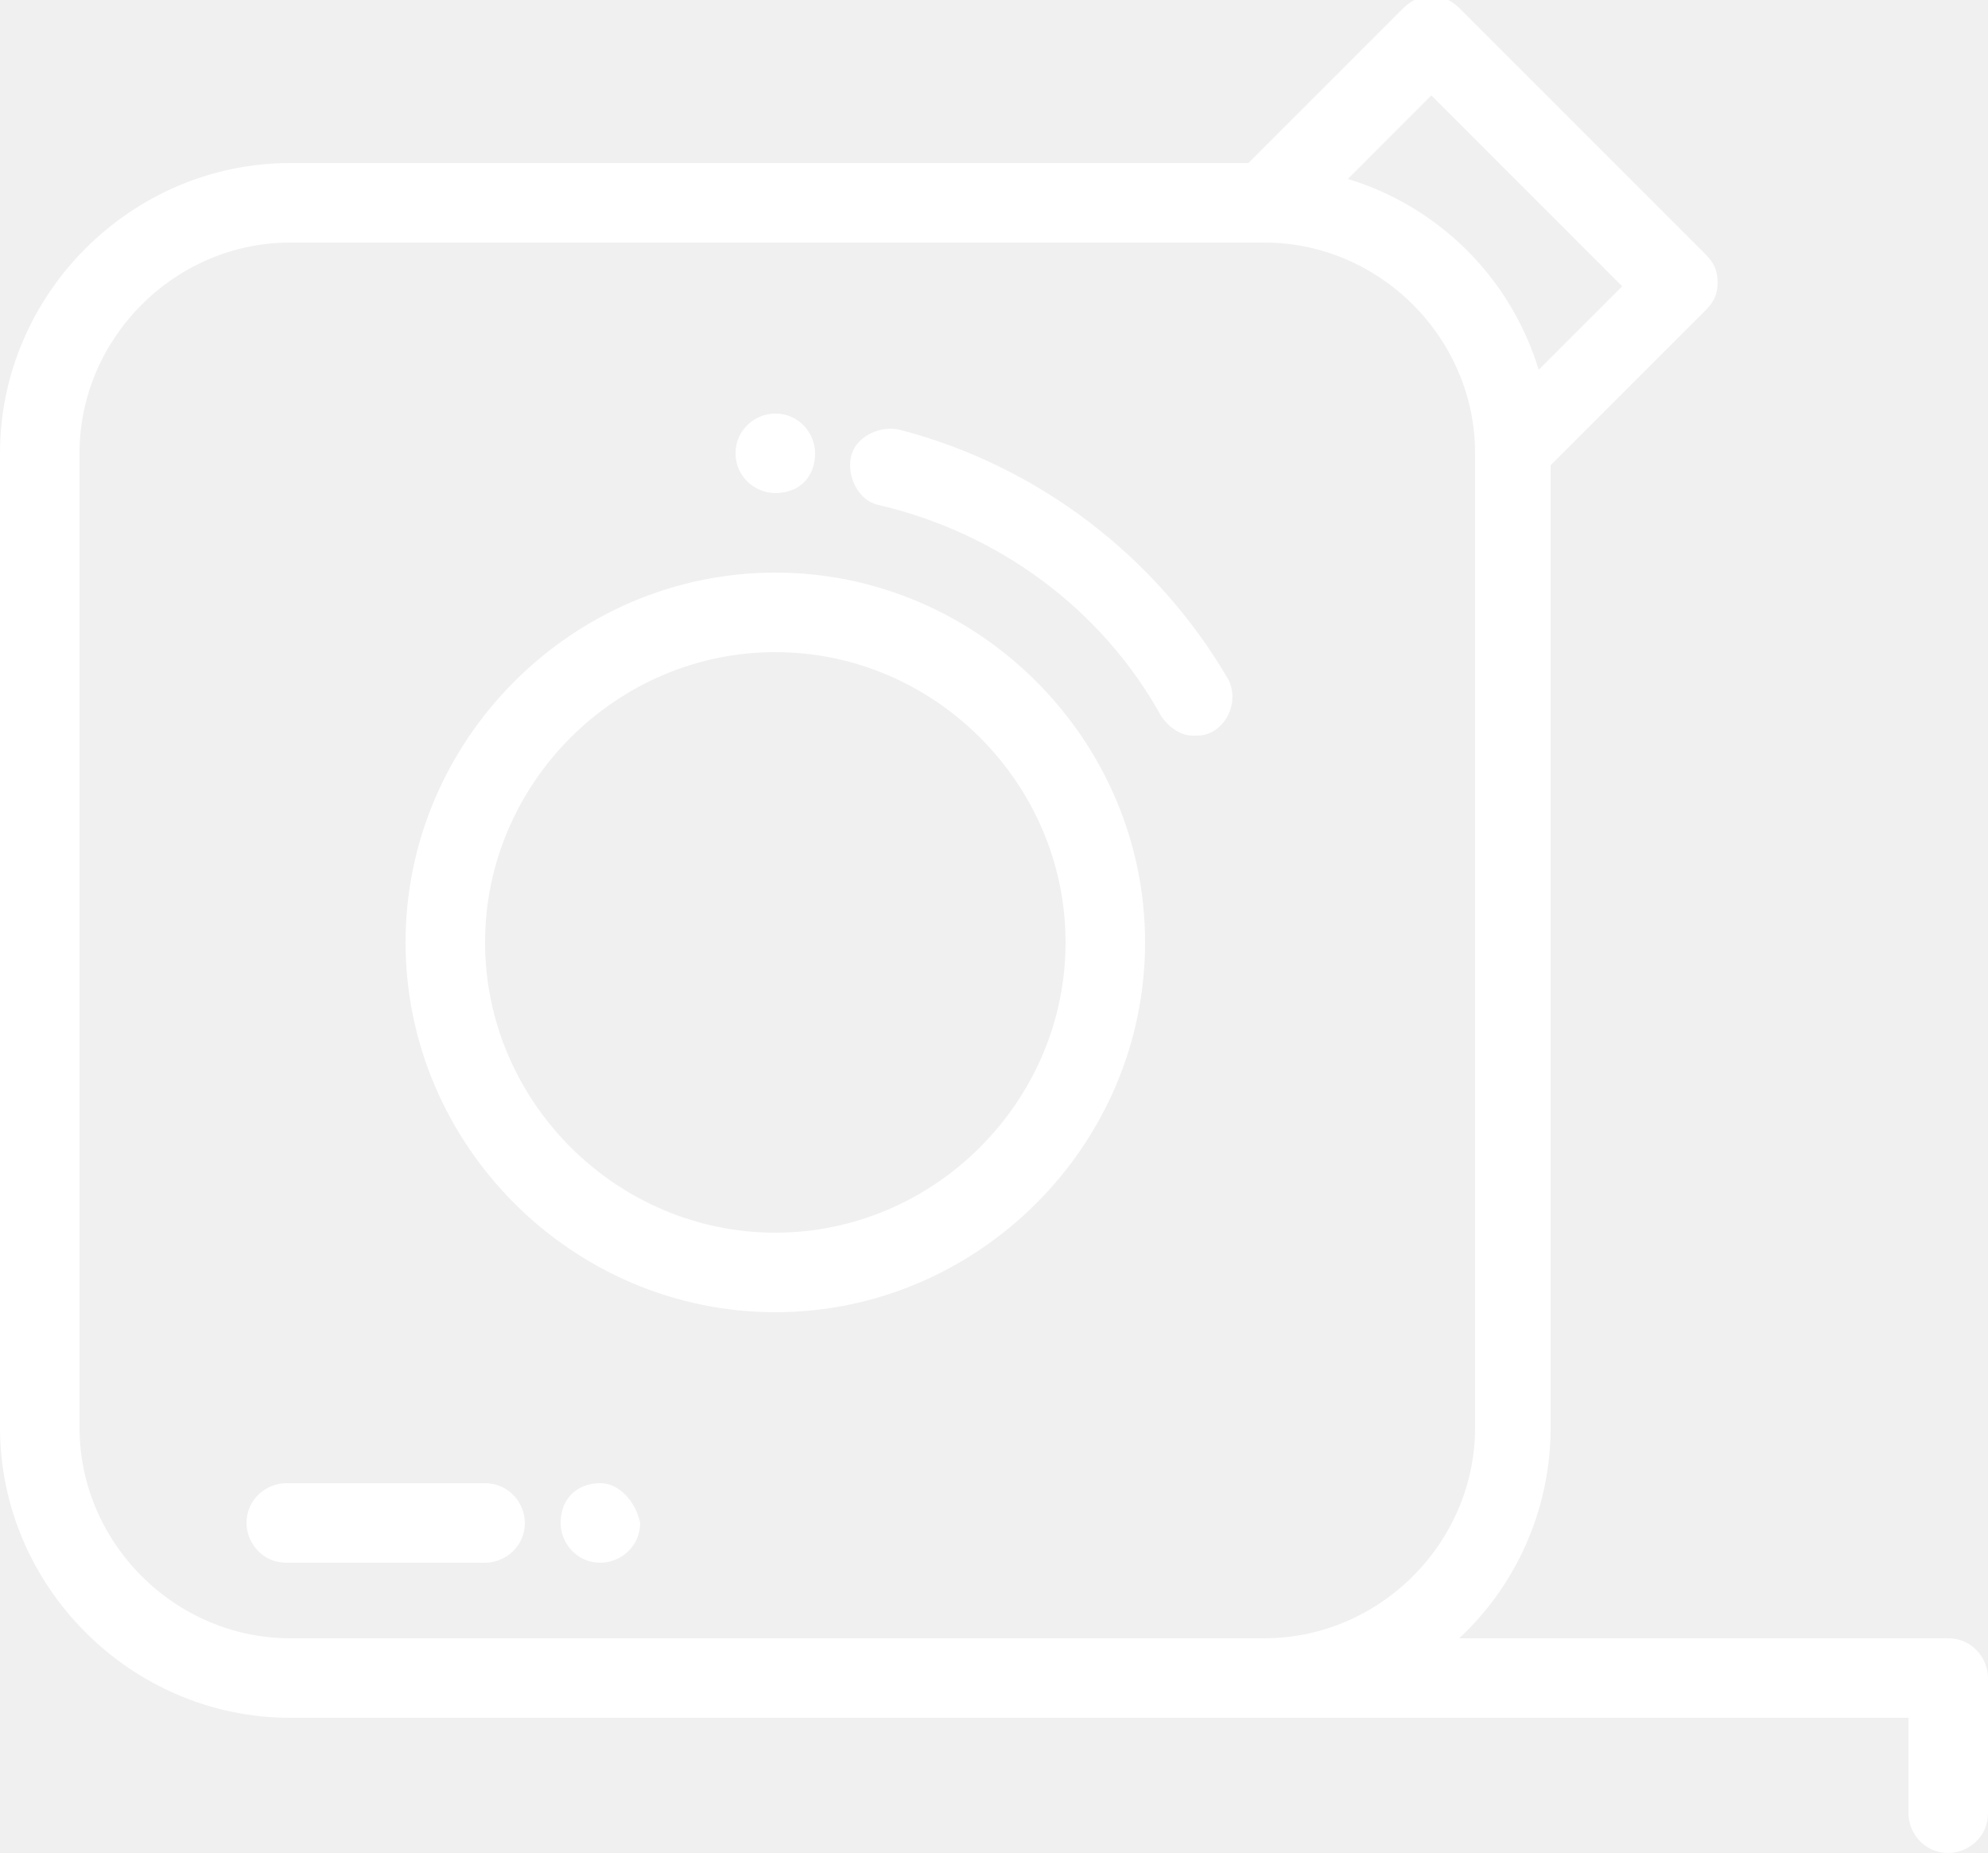
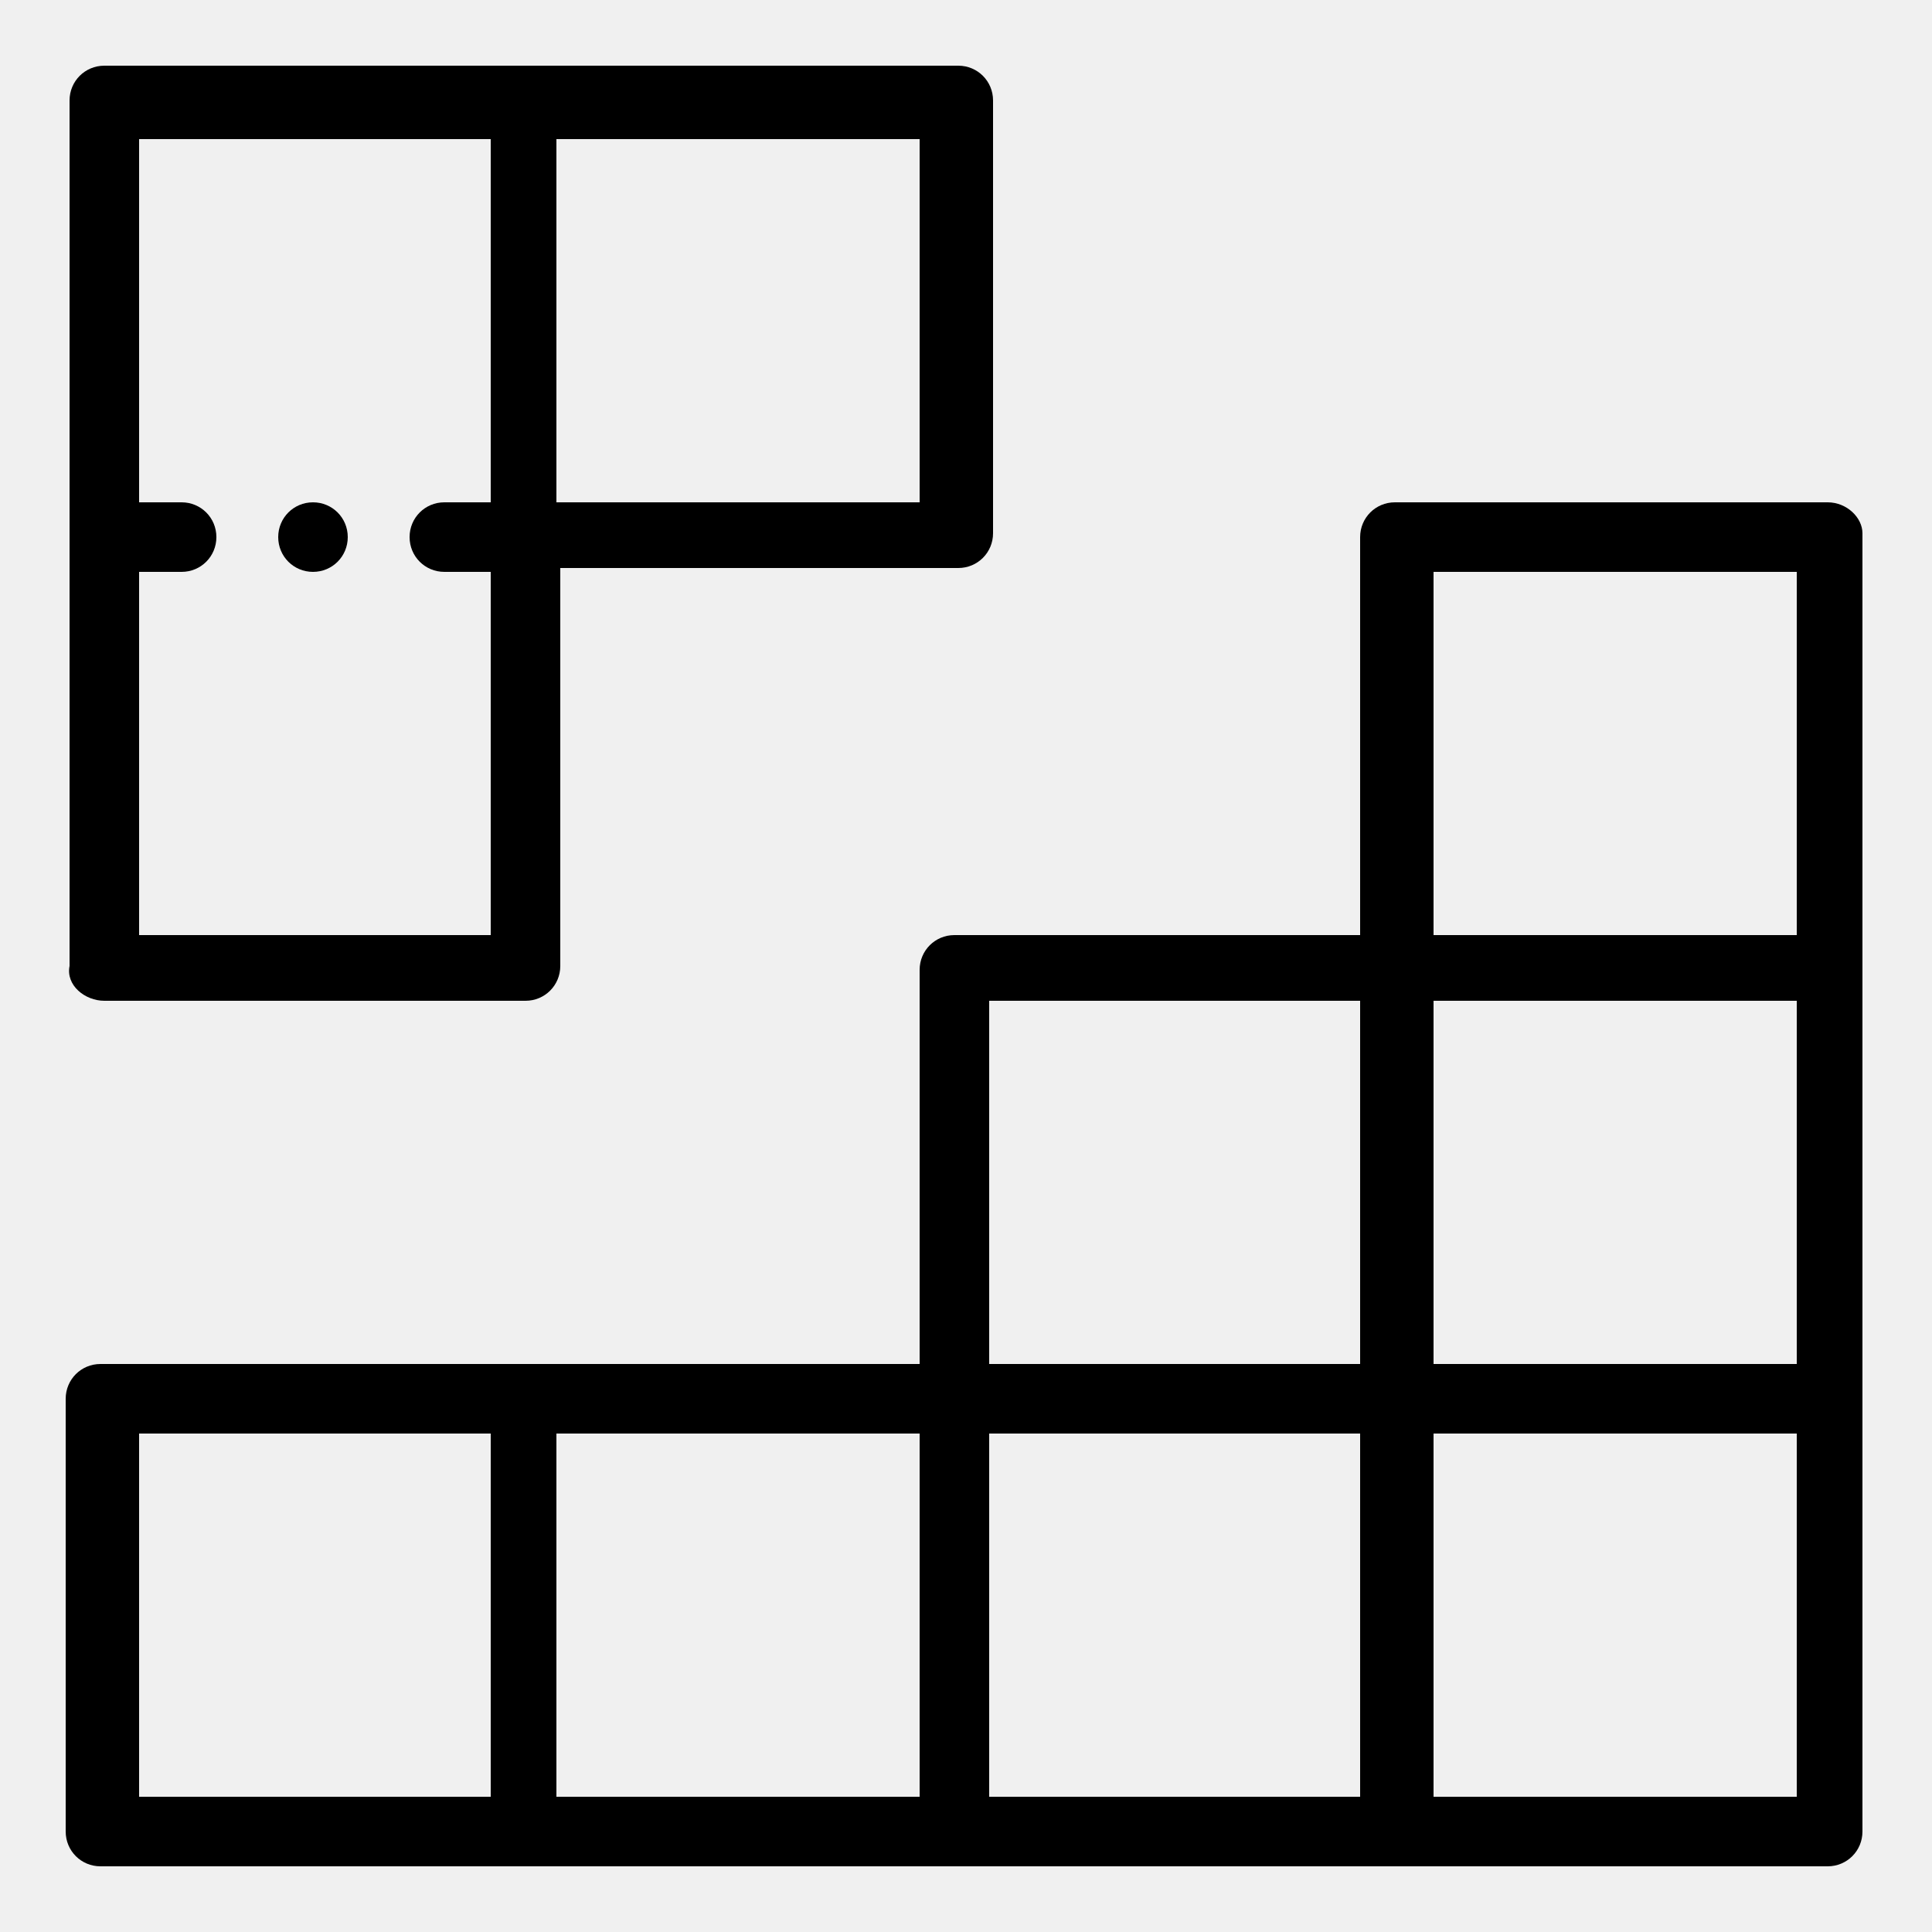
- <svg xmlns="http://www.w3.org/2000/svg" version="1.1" id="Capa_1" x="0px" y="0px" viewBox="0 0 50 46.6" style="enable-background:new 0 0 50 46.6;" xml:space="preserve">
-   <g id="XMLID_1958_">
-     <path fill="white" id="XMLID_1977_" d="M15.1,37.3L15.1,37.3c-0.6,0-1,0.4-1,1c0,0.5,0.4,1,1,1h0c0.5,0,1-0.4,1-1C16,37.8,15.6,37.3,15.1,37.3   L15.1,37.3z M15.1,37.3" />
-     <path fill="white" id="XMLID_1974_" d="M12.2,37.3h-5c-0.5,0-1,0.4-1,1c0,0.5,0.4,1,1,1h5c0.5,0,1-0.4,1-1C13.2,37.8,12.8,37.3,12.2,37.3   L12.2,37.3z M12.2,37.3" />
-     <path fill="white" id="XMLID_1969_" d="M49,41.2H36.7c1.4-1.3,2.3-3.2,2.3-5.3V11.7l3.9-3.9c0.2-0.2,0.3-0.4,0.3-0.7c0-0.3-0.1-0.5-0.3-0.7   l-6.2-6.2c-0.4-0.4-1-0.4-1.4,0l-3.9,3.9H7.3c-4,0-7.3,3.3-7.3,7.3v24.5c0,4,3.3,7.3,7.3,7.3H48v2.4c0,0.5,0.4,1,1,1   c0.5,0,1-0.4,1-1v-3.4C50,41.7,49.6,41.2,49,41.2L49,41.2z M36,2.4l4.8,4.8l-2.1,2.1C38,7,36.2,5.2,33.9,4.5L36,2.4z M31.8,41.2   H7.3c-2.9,0-5.3-2.4-5.3-5.3V11.4c0-2.9,2.4-5.3,5.3-5.3h24.5c2.9,0,5.3,2.4,5.3,5.3v24.5C37.1,38.8,34.7,41.2,31.8,41.2L31.8,41.2   z M31.8,41.2" />
-     <path fill="white" id="XMLID_1966_" d="M22.6,10.8c-0.5-0.1-1.1,0.2-1.2,0.7c-0.1,0.5,0.2,1.1,0.7,1.2c3,0.7,5.6,2.6,7.1,5.3   c0.2,0.3,0.5,0.5,0.8,0.5c0.2,0,0.3,0,0.5-0.1c0.5-0.3,0.6-0.9,0.4-1.3C29.1,14,26.1,11.7,22.6,10.8L22.6,10.8z M22.6,10.8" />
-     <path fill="white" id="XMLID_1962_" d="M19.5,14.4c-5.1,0-9.3,4.2-9.3,9.3s4.2,9.3,9.3,9.3s9.3-4.2,9.3-9.3S24.6,14.4,19.5,14.4L19.5,14.4z    M19.5,31c-4,0-7.3-3.3-7.3-7.3c0-4,3.3-7.3,7.3-7.3c4,0,7.3,3.3,7.3,7.3C26.8,27.7,23.5,31,19.5,31L19.5,31z M19.5,31" />
-     <path fill="white" id="XMLID_1959_" d="M19.5,12.4L19.5,12.4c0.6,0,1-0.4,1-1c0-0.5-0.4-1-1-1h0c-0.5,0-1,0.4-1,1C18.5,12,19,12.4,19.5,12.4   L19.5,12.4z M19.5,12.4" />
+ <svg xmlns="http://www.w3.org/2000/svg" version="1.1" id="Capa_1" x="0px" y="0px" viewBox="-655 414.7 50 50" style="enable-background:new -655 414.7 50 50;" xml:space="preserve">
+   <g id="XMLID_134_">
+     <path id="XMLID_703_" d="M-646.9,429.5c0.5,0,0.9-0.4,0.9-0.9s-0.4-0.9-0.9-0.9s-0.9,0.4-0.9,0.9   C-647.8,429.1-647.4,429.5-646.9,429.5z" />
+     <path id="XMLID_2677_" d="M-607.7,427.7h-11.2c-0.5,0-0.9,0.4-0.9,0.9v10.3h-10.5c-0.5,0-0.9,0.4-0.9,0.9V450h-10.3h-10.9   c-0.5,0-0.9,0.4-0.9,0.9v11.2c0,0.5,0.4,0.9,0.9,0.9h10.9h11.2h11.4h11.2c0.5,0,0.9-0.4,0.9-0.9v-11.2v-11.2v-11.2   C-606.8,428.1-607.2,427.7-607.7,427.7z M-629.4,451.8h9.6v9.4h-9.6V451.8z M-617.9,440.6h9.4v9.4h-9.4V440.6z M-617.9,429.5h9.4   v9.4h-9.4V429.5z M-629.4,440.6h9.6v9.4h-9.6V440.6z M-631.2,461.2h-9.4v-9.4h9.4V461.2z M-651.4,451.8h9.1v9.4h-9.1V451.8z    M-617.9,461.2v-9.4h9.4v9.4H-617.9z" />
+     <path id="XMLID_2602_" d="M-652.3,440.6h10.9c0.5,0,0.9-0.4,0.9-0.9v-10.3h10.3c0.5,0,0.9-0.4,0.9-0.9v-11.2c0-0.5-0.4-0.9-0.9-0.9   h-11.2h-10.9c-0.5,0-0.9,0.4-0.9,0.9v11.2v11.2C-653.3,440.2-652.8,440.6-652.3,440.6z M-631.2,427.7h-9.4v-9.4h9.4V427.7z    M-651.4,418.3h9.1v9.4h-1.2c-0.5,0-0.9,0.4-0.9,0.9s0.4,0.9,0.9,0.9h1.2v9.4h-9.1v-9.4h1.1c0.5,0,0.9-0.4,0.9-0.9   s-0.4-0.9-0.9-0.9h-1.1V418.3z" />
  </g>
</svg>
